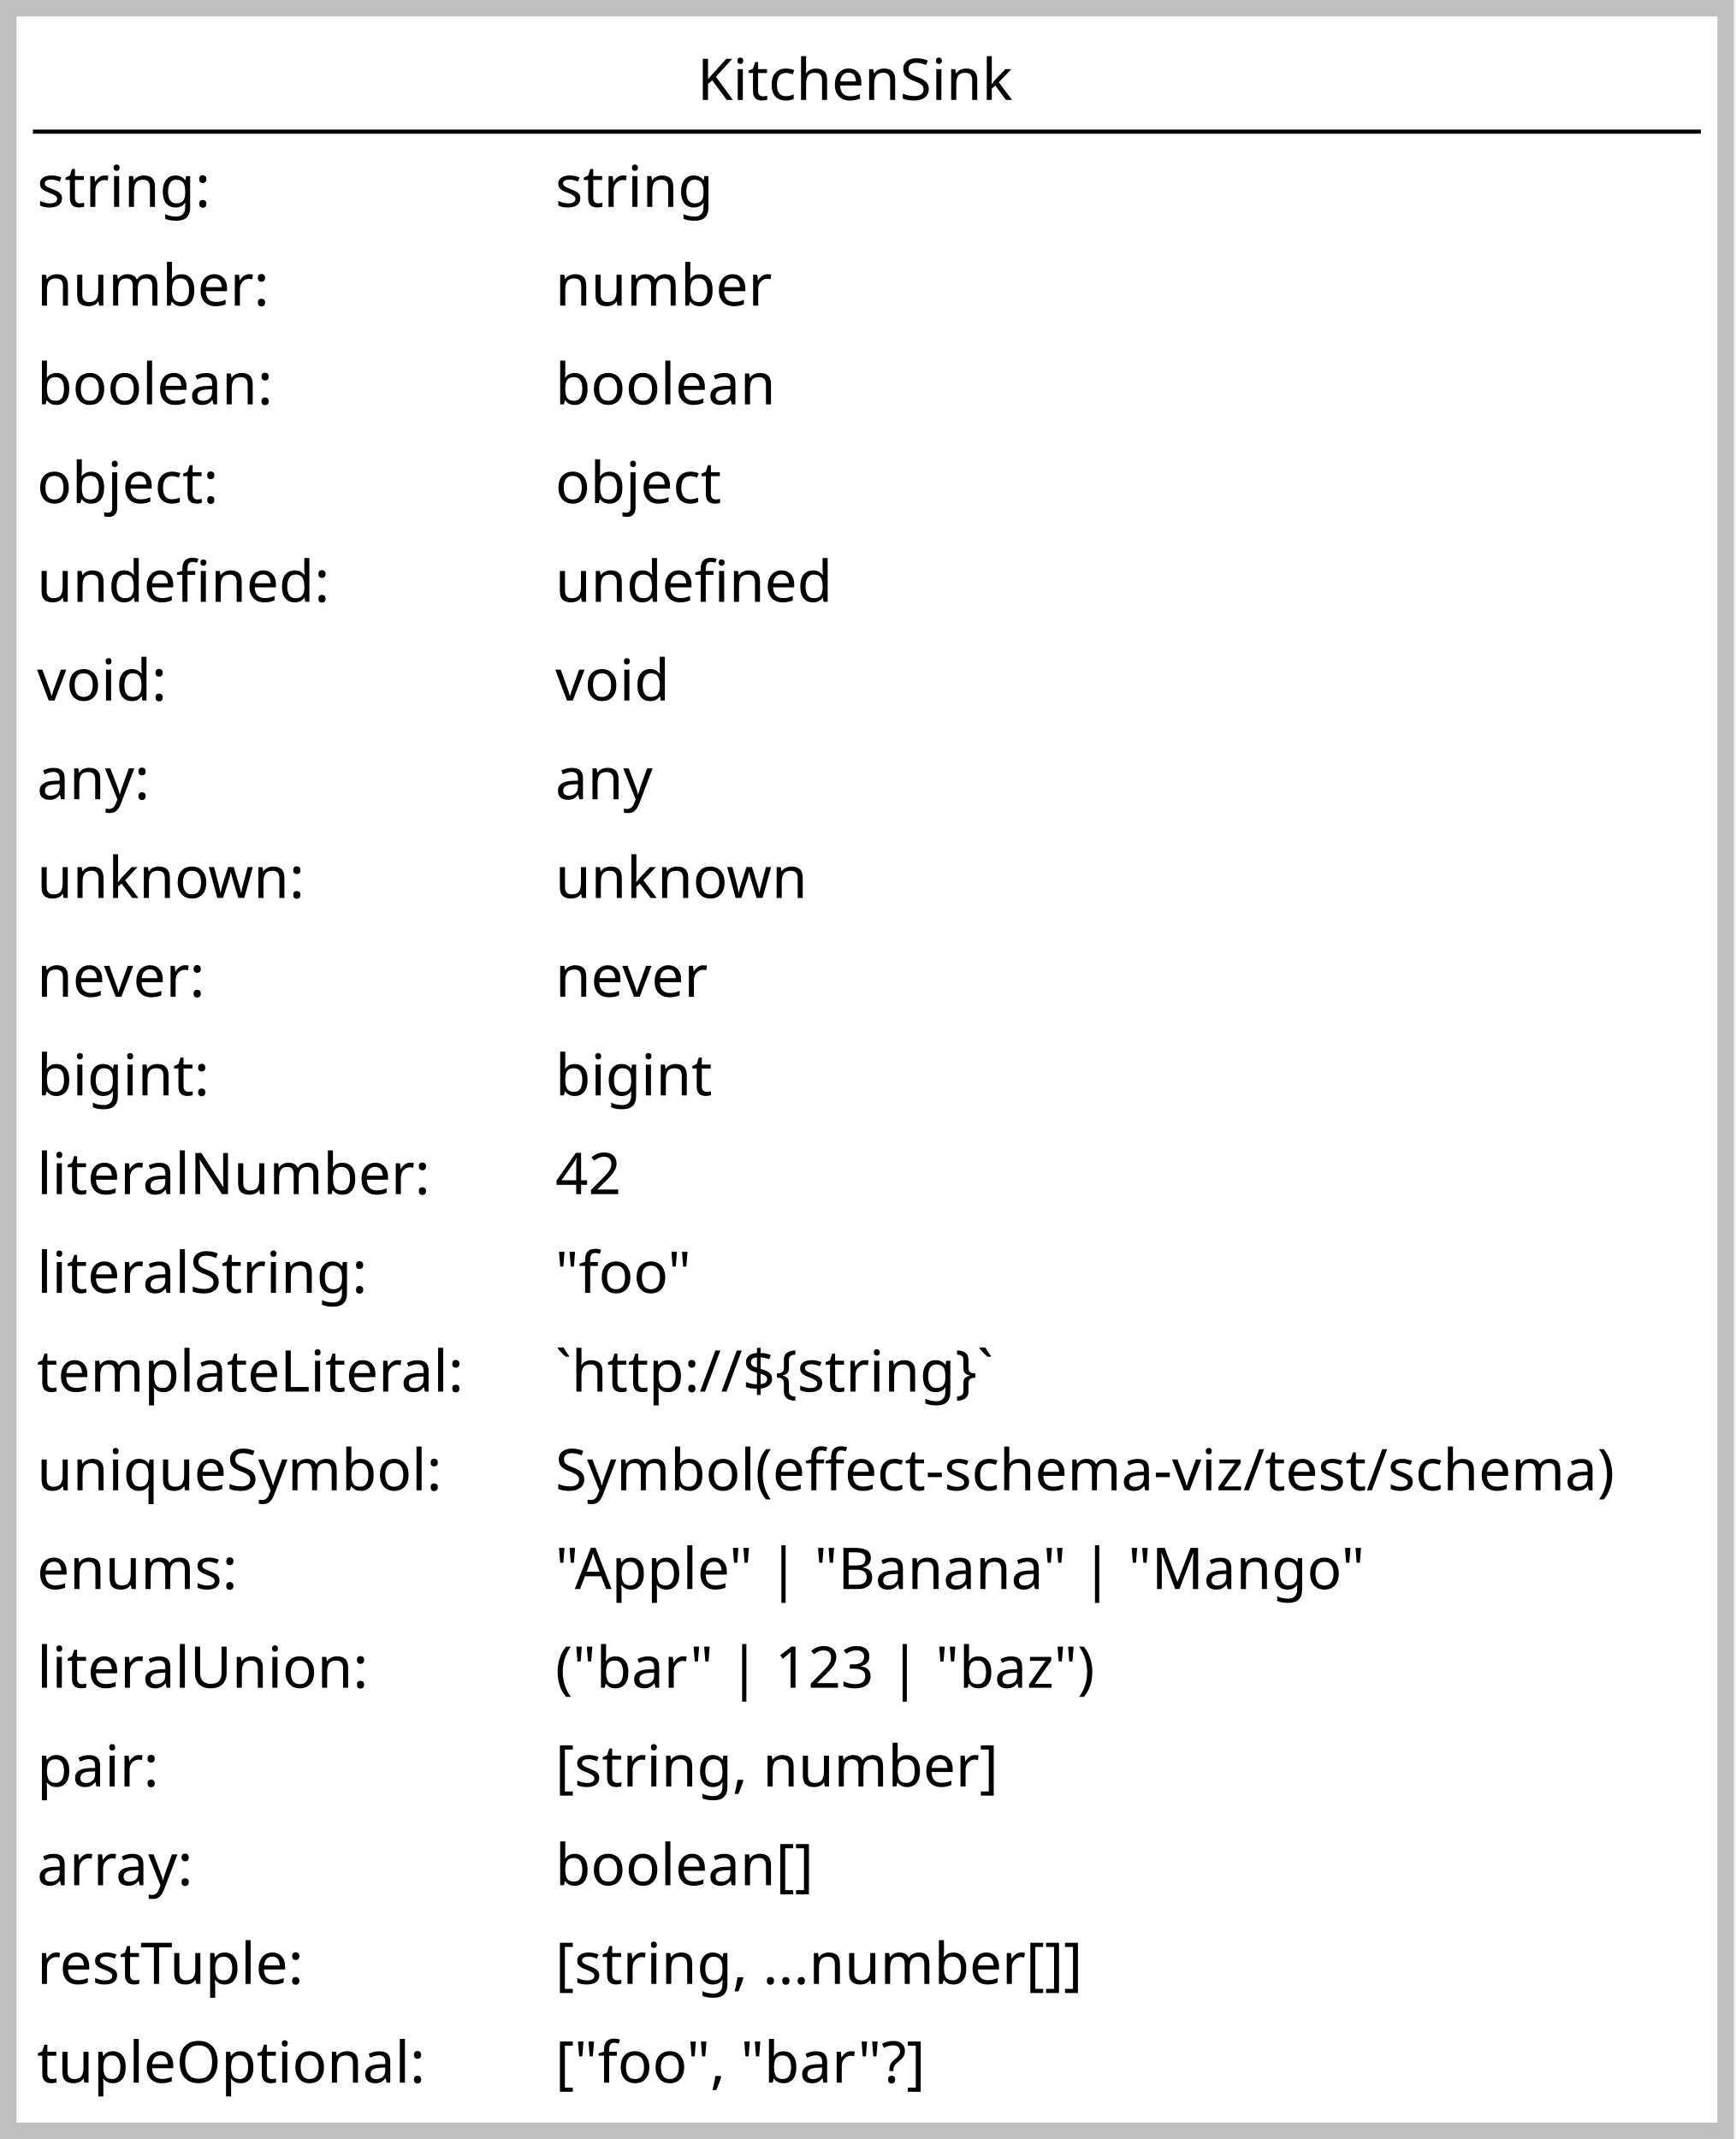
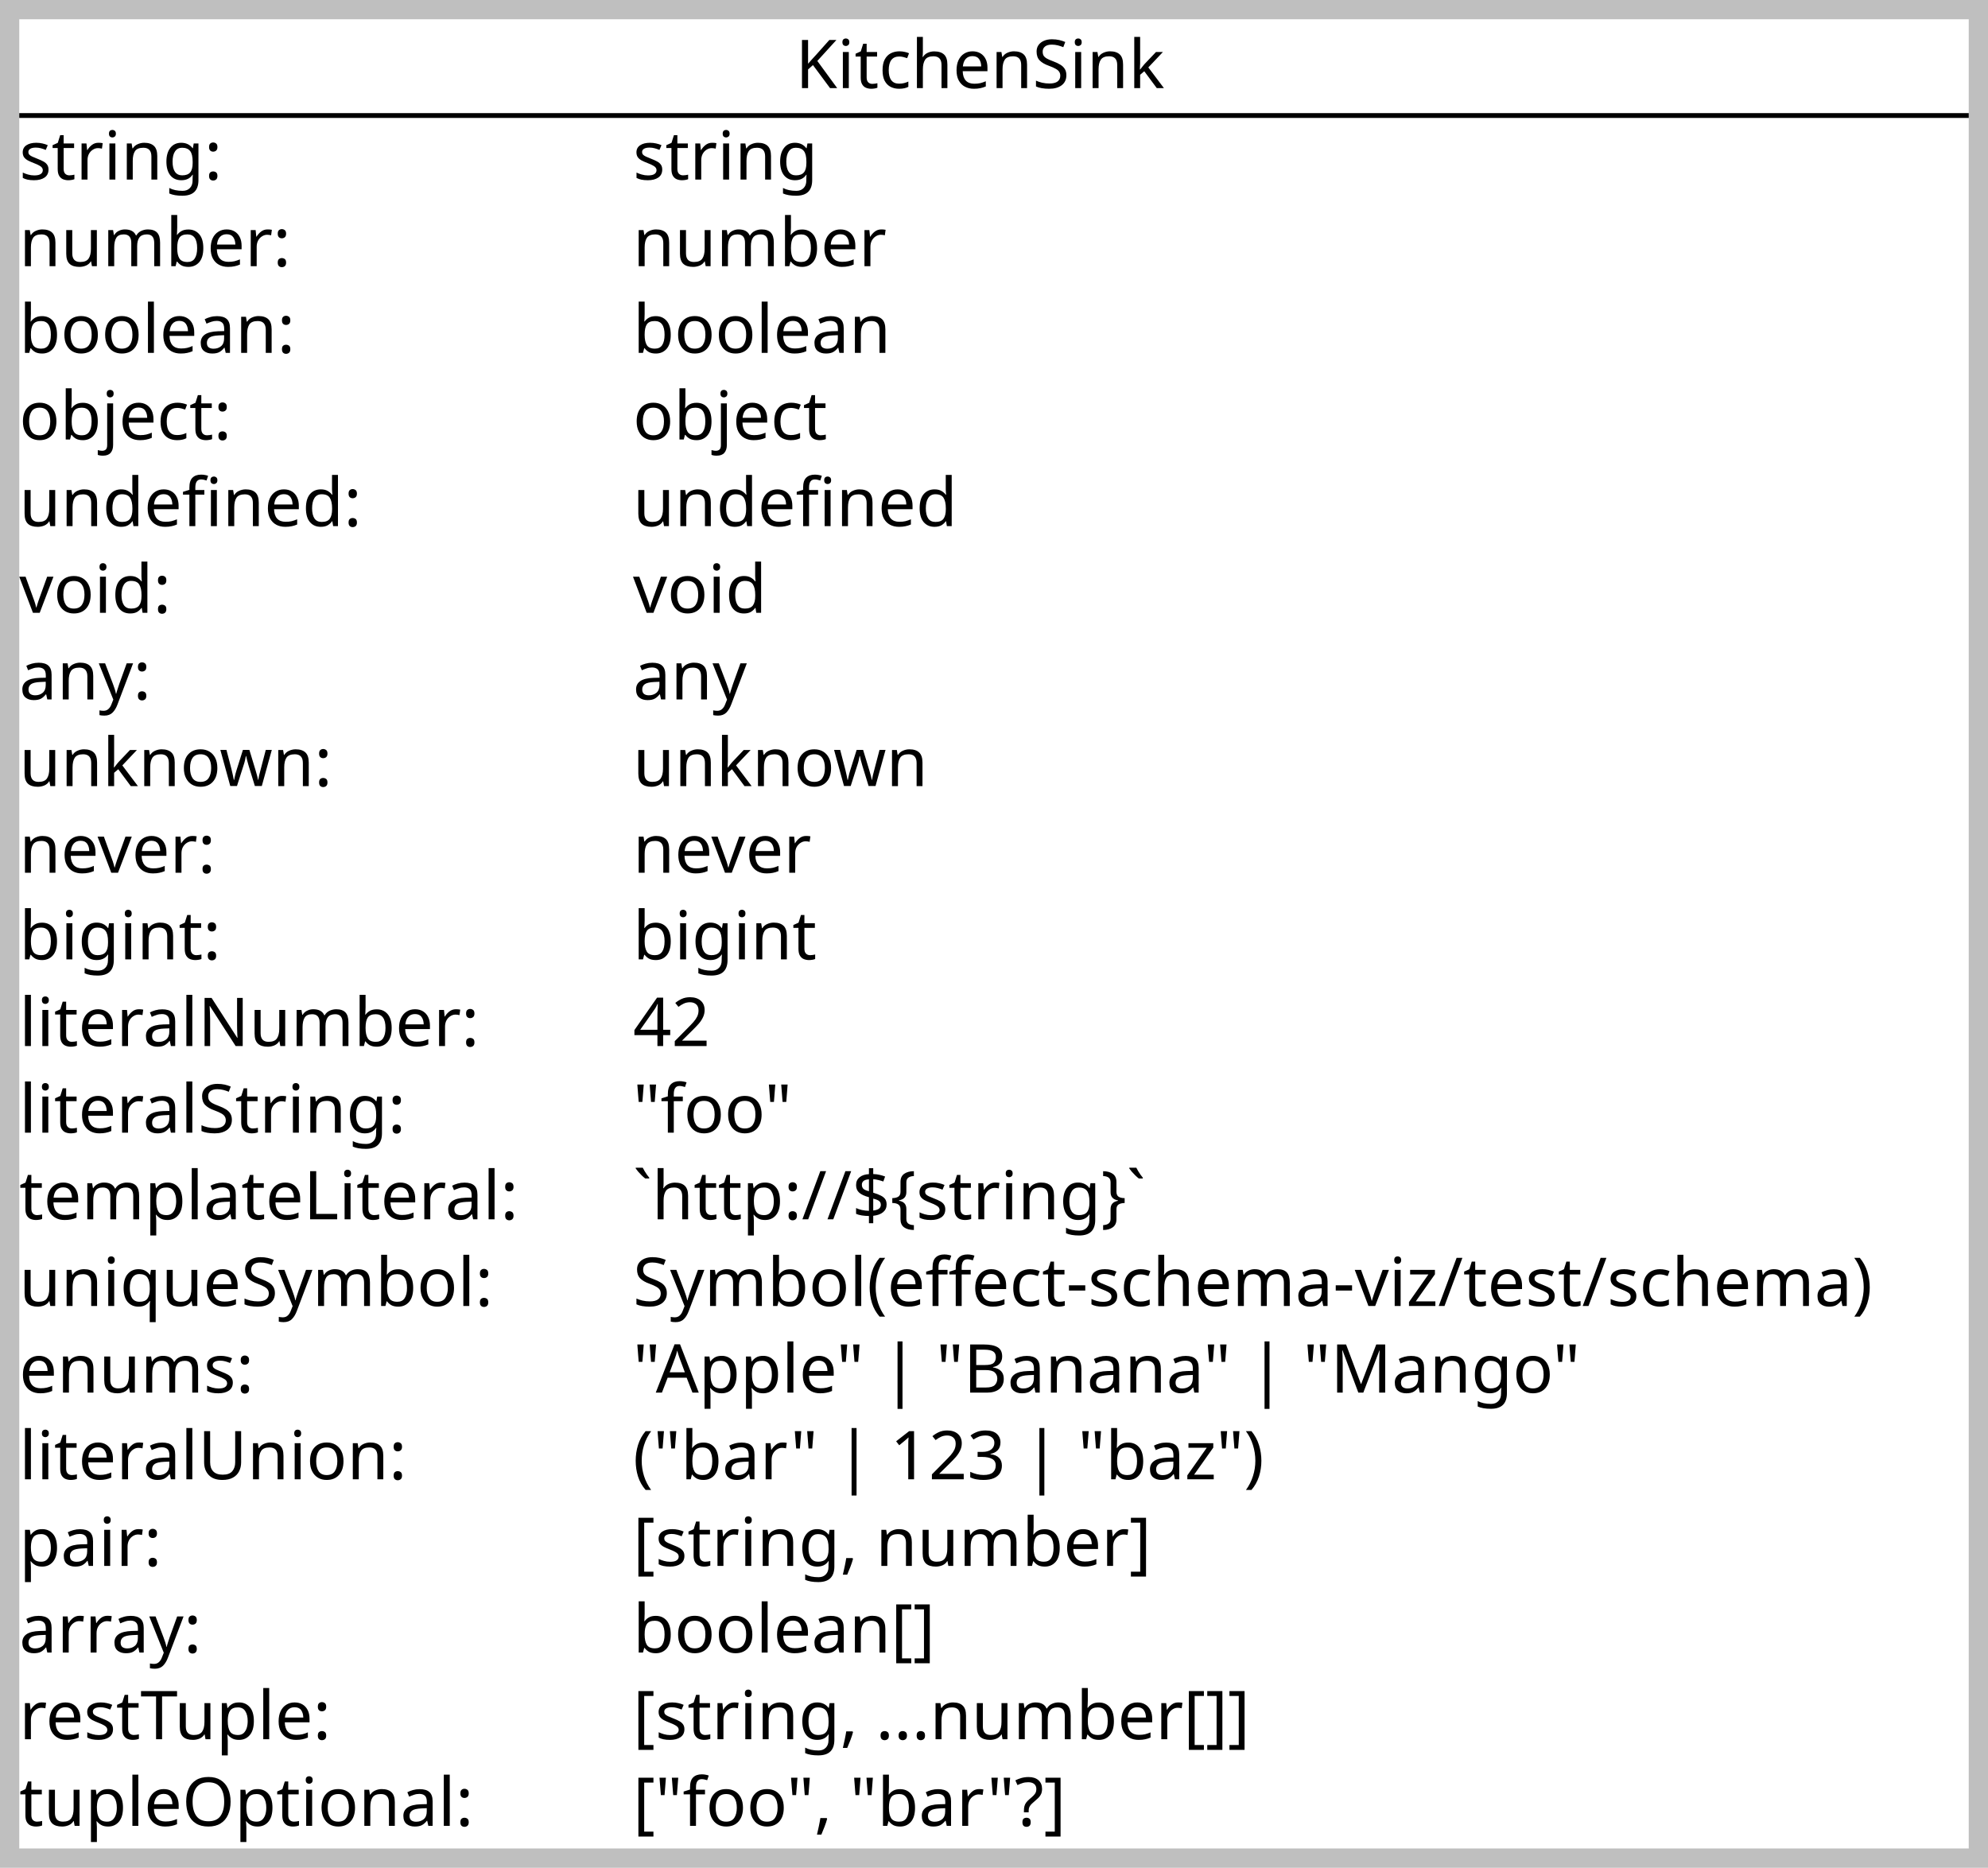
- <svg xmlns="http://www.w3.org/2000/svg" width="422pt" height="520pt" viewBox="0.00 0.00 422.00 520.00">
-   <g id="graph0" class="graph" transform="scale(1 1) rotate(0) translate(4 516)">
-     <polygon fill="#bfbfbf" stroke="none" points="-4,4 -4,-516 417.5,-516 417.5,4 -4,4" />
+ <svg xmlns="http://www.w3.org/2000/svg" width="413pt" height="388pt" viewBox="0.00 0.00 413.00 388.00">
+   <g id="graph0" class="graph" transform="scale(1 1) rotate(0) translate(4 384)">
+     <polygon fill="#bfbfbf" stroke="none" points="-4,4 -4,-384 409,-384 409,4 -4,4" />
    <g id="node1" class="node">
-       <polygon fill="white" stroke="none" points="413.5,-512 0,-512 0,0 413.5,0 413.5,-512" />
-       <polyline fill="none" stroke="black" points="4,-484 409.5,-484" />
-       <text xml:space="preserve" text-anchor="start" x="165.5" y="-491.7" font-family="CMU Typewriter Text" font-size="14.00">KitchenSink</text>
-       <text xml:space="preserve" text-anchor="start" x="5" y="-465.7" font-family="CMU Typewriter Text" font-size="14.00">string:</text>
-       <text xml:space="preserve" text-anchor="start" x="131" y="-465.7" font-family="CMU Typewriter Text" font-size="14.00">string</text>
-       <text xml:space="preserve" text-anchor="start" x="5" y="-441.7" font-family="CMU Typewriter Text" font-size="14.00">number:</text>
-       <text xml:space="preserve" text-anchor="start" x="131" y="-441.7" font-family="CMU Typewriter Text" font-size="14.00">number</text>
-       <text xml:space="preserve" text-anchor="start" x="5" y="-417.7" font-family="CMU Typewriter Text" font-size="14.00">boolean:</text>
-       <text xml:space="preserve" text-anchor="start" x="131" y="-417.7" font-family="CMU Typewriter Text" font-size="14.00">boolean</text>
-       <text xml:space="preserve" text-anchor="start" x="5" y="-393.7" font-family="CMU Typewriter Text" font-size="14.00">object:</text>
-       <text xml:space="preserve" text-anchor="start" x="131" y="-393.7" font-family="CMU Typewriter Text" font-size="14.00">object</text>
-       <text xml:space="preserve" text-anchor="start" x="5" y="-369.7" font-family="CMU Typewriter Text" font-size="14.00">undefined:</text>
-       <text xml:space="preserve" text-anchor="start" x="131" y="-369.7" font-family="CMU Typewriter Text" font-size="14.00">undefined</text>
-       <text xml:space="preserve" text-anchor="start" x="5" y="-345.7" font-family="CMU Typewriter Text" font-size="14.00">void:</text>
-       <text xml:space="preserve" text-anchor="start" x="131" y="-345.7" font-family="CMU Typewriter Text" font-size="14.00">void</text>
-       <text xml:space="preserve" text-anchor="start" x="5" y="-321.7" font-family="CMU Typewriter Text" font-size="14.00">any:</text>
-       <text xml:space="preserve" text-anchor="start" x="131" y="-321.7" font-family="CMU Typewriter Text" font-size="14.00">any</text>
-       <text xml:space="preserve" text-anchor="start" x="5" y="-297.7" font-family="CMU Typewriter Text" font-size="14.00">unknown:</text>
-       <text xml:space="preserve" text-anchor="start" x="131" y="-297.7" font-family="CMU Typewriter Text" font-size="14.00">unknown</text>
-       <text xml:space="preserve" text-anchor="start" x="5" y="-273.7" font-family="CMU Typewriter Text" font-size="14.00">never:</text>
-       <text xml:space="preserve" text-anchor="start" x="131" y="-273.7" font-family="CMU Typewriter Text" font-size="14.00">never</text>
-       <text xml:space="preserve" text-anchor="start" x="5" y="-249.7" font-family="CMU Typewriter Text" font-size="14.00">bigint:</text>
-       <text xml:space="preserve" text-anchor="start" x="131" y="-249.7" font-family="CMU Typewriter Text" font-size="14.00">bigint</text>
-       <text xml:space="preserve" text-anchor="start" x="5" y="-225.7" font-family="CMU Typewriter Text" font-size="14.00">literalNumber:</text>
-       <text xml:space="preserve" text-anchor="start" x="131" y="-225.7" font-family="CMU Typewriter Text" font-size="14.00">42</text>
-       <text xml:space="preserve" text-anchor="start" x="5" y="-201.7" font-family="CMU Typewriter Text" font-size="14.00">literalString:</text>
-       <text xml:space="preserve" text-anchor="start" x="131" y="-201.7" font-family="CMU Typewriter Text" font-size="14.00">"foo"</text>
-       <text xml:space="preserve" text-anchor="start" x="5" y="-177.7" font-family="CMU Typewriter Text" font-size="14.00">templateLiteral:</text>
-       <text xml:space="preserve" text-anchor="start" x="131" y="-177.7" font-family="CMU Typewriter Text" font-size="14.00">`http://${string}`</text>
-       <text xml:space="preserve" text-anchor="start" x="5" y="-153.7" font-family="CMU Typewriter Text" font-size="14.00">uniqueSymbol:</text>
-       <text xml:space="preserve" text-anchor="start" x="131" y="-153.7" font-family="CMU Typewriter Text" font-size="14.00">Symbol(effect-schema-viz/test/schema)</text>
-       <text xml:space="preserve" text-anchor="start" x="5" y="-129.7" font-family="CMU Typewriter Text" font-size="14.00">enums:</text>
-       <text xml:space="preserve" text-anchor="start" x="131" y="-129.7" font-family="CMU Typewriter Text" font-size="14.00">"Apple" | "Banana" | "Mango"</text>
-       <text xml:space="preserve" text-anchor="start" x="5" y="-105.7" font-family="CMU Typewriter Text" font-size="14.00">literalUnion:</text>
-       <text xml:space="preserve" text-anchor="start" x="131" y="-105.7" font-family="CMU Typewriter Text" font-size="14.00">("bar" | 123 | "baz")</text>
-       <text xml:space="preserve" text-anchor="start" x="5" y="-81.7" font-family="CMU Typewriter Text" font-size="14.00">pair:</text>
-       <text xml:space="preserve" text-anchor="start" x="131" y="-81.7" font-family="CMU Typewriter Text" font-size="14.00">[string, number]</text>
-       <text xml:space="preserve" text-anchor="start" x="5" y="-57.7" font-family="CMU Typewriter Text" font-size="14.00">array:</text>
-       <text xml:space="preserve" text-anchor="start" x="131" y="-57.7" font-family="CMU Typewriter Text" font-size="14.00">boolean[]</text>
-       <text xml:space="preserve" text-anchor="start" x="5" y="-33.7" font-family="CMU Typewriter Text" font-size="14.00">restTuple:</text>
-       <text xml:space="preserve" text-anchor="start" x="131" y="-33.7" font-family="CMU Typewriter Text" font-size="14.00">[string, ...number[]]</text>
-       <text xml:space="preserve" text-anchor="start" x="5" y="-9.7" font-family="CMU Typewriter Text" font-size="14.00">tupleOptional:</text>
-       <text xml:space="preserve" text-anchor="start" x="131" y="-9.7" font-family="CMU Typewriter Text" font-size="14.00">["foo", "bar"?]</text>
+       <polygon fill="white" stroke="none" points="405,-380 0,-380 0,0 405,0 405,-380" />
+       <polyline fill="none" stroke="black" points="0,-360 405,-360" />
+       <text xml:space="preserve" text-anchor="start" x="161.25" y="-365.7" font-family="CMU Typewriter Text" font-size="14.00">KitchenSink</text>
+       <text xml:space="preserve" text-anchor="start" x="0" y="-346.7" font-family="CMU Typewriter Text" font-size="14.00">string:</text>
+       <text xml:space="preserve" text-anchor="start" x="120" y="-346.7" font-family="CMU Typewriter Text" font-size="14.00"> </text>
+       <text xml:space="preserve" text-anchor="start" x="127.5" y="-346.7" font-family="CMU Typewriter Text" font-size="14.00">string</text>
+       <text xml:space="preserve" text-anchor="start" x="0" y="-328.7" font-family="CMU Typewriter Text" font-size="14.00">number:</text>
+       <text xml:space="preserve" text-anchor="start" x="120" y="-328.7" font-family="CMU Typewriter Text" font-size="14.00"> </text>
+       <text xml:space="preserve" text-anchor="start" x="127.5" y="-328.7" font-family="CMU Typewriter Text" font-size="14.00">number</text>
+       <text xml:space="preserve" text-anchor="start" x="0" y="-310.7" font-family="CMU Typewriter Text" font-size="14.00">boolean:</text>
+       <text xml:space="preserve" text-anchor="start" x="120" y="-310.7" font-family="CMU Typewriter Text" font-size="14.00"> </text>
+       <text xml:space="preserve" text-anchor="start" x="127.5" y="-310.7" font-family="CMU Typewriter Text" font-size="14.00">boolean</text>
+       <text xml:space="preserve" text-anchor="start" x="0" y="-292.7" font-family="CMU Typewriter Text" font-size="14.00">object:</text>
+       <text xml:space="preserve" text-anchor="start" x="120" y="-292.7" font-family="CMU Typewriter Text" font-size="14.00"> </text>
+       <text xml:space="preserve" text-anchor="start" x="127.5" y="-292.7" font-family="CMU Typewriter Text" font-size="14.00">object</text>
+       <text xml:space="preserve" text-anchor="start" x="0" y="-274.7" font-family="CMU Typewriter Text" font-size="14.00">undefined:</text>
+       <text xml:space="preserve" text-anchor="start" x="120" y="-274.7" font-family="CMU Typewriter Text" font-size="14.00"> </text>
+       <text xml:space="preserve" text-anchor="start" x="127.5" y="-274.7" font-family="CMU Typewriter Text" font-size="14.00">undefined</text>
+       <text xml:space="preserve" text-anchor="start" x="0" y="-256.7" font-family="CMU Typewriter Text" font-size="14.00">void:</text>
+       <text xml:space="preserve" text-anchor="start" x="120" y="-256.7" font-family="CMU Typewriter Text" font-size="14.00"> </text>
+       <text xml:space="preserve" text-anchor="start" x="127.5" y="-256.7" font-family="CMU Typewriter Text" font-size="14.00">void</text>
+       <text xml:space="preserve" text-anchor="start" x="0" y="-238.7" font-family="CMU Typewriter Text" font-size="14.00">any:</text>
+       <text xml:space="preserve" text-anchor="start" x="120" y="-238.7" font-family="CMU Typewriter Text" font-size="14.00"> </text>
+       <text xml:space="preserve" text-anchor="start" x="127.5" y="-238.7" font-family="CMU Typewriter Text" font-size="14.00">any</text>
+       <text xml:space="preserve" text-anchor="start" x="0" y="-220.7" font-family="CMU Typewriter Text" font-size="14.00">unknown:</text>
+       <text xml:space="preserve" text-anchor="start" x="120" y="-220.7" font-family="CMU Typewriter Text" font-size="14.00"> </text>
+       <text xml:space="preserve" text-anchor="start" x="127.5" y="-220.7" font-family="CMU Typewriter Text" font-size="14.00">unknown</text>
+       <text xml:space="preserve" text-anchor="start" x="0" y="-202.7" font-family="CMU Typewriter Text" font-size="14.00">never:</text>
+       <text xml:space="preserve" text-anchor="start" x="120" y="-202.7" font-family="CMU Typewriter Text" font-size="14.00"> </text>
+       <text xml:space="preserve" text-anchor="start" x="127.5" y="-202.7" font-family="CMU Typewriter Text" font-size="14.00">never</text>
+       <text xml:space="preserve" text-anchor="start" x="0" y="-184.7" font-family="CMU Typewriter Text" font-size="14.00">bigint:</text>
+       <text xml:space="preserve" text-anchor="start" x="120" y="-184.7" font-family="CMU Typewriter Text" font-size="14.00"> </text>
+       <text xml:space="preserve" text-anchor="start" x="127.5" y="-184.7" font-family="CMU Typewriter Text" font-size="14.00">bigint</text>
+       <text xml:space="preserve" text-anchor="start" x="0" y="-166.7" font-family="CMU Typewriter Text" font-size="14.00">literalNumber:</text>
+       <text xml:space="preserve" text-anchor="start" x="120" y="-166.7" font-family="CMU Typewriter Text" font-size="14.00"> </text>
+       <text xml:space="preserve" text-anchor="start" x="127.5" y="-166.7" font-family="CMU Typewriter Text" font-size="14.00">42</text>
+       <text xml:space="preserve" text-anchor="start" x="0" y="-148.7" font-family="CMU Typewriter Text" font-size="14.00">literalString:</text>
+       <text xml:space="preserve" text-anchor="start" x="120" y="-148.7" font-family="CMU Typewriter Text" font-size="14.00"> </text>
+       <text xml:space="preserve" text-anchor="start" x="127.5" y="-148.7" font-family="CMU Typewriter Text" font-size="14.00">"foo"</text>
+       <text xml:space="preserve" text-anchor="start" x="0" y="-130.7" font-family="CMU Typewriter Text" font-size="14.00">templateLiteral:</text>
+       <text xml:space="preserve" text-anchor="start" x="120" y="-130.7" font-family="CMU Typewriter Text" font-size="14.00"> </text>
+       <text xml:space="preserve" text-anchor="start" x="127.5" y="-130.7" font-family="CMU Typewriter Text" font-size="14.00">`http://${string}`</text>
+       <text xml:space="preserve" text-anchor="start" x="0" y="-112.7" font-family="CMU Typewriter Text" font-size="14.00">uniqueSymbol:</text>
+       <text xml:space="preserve" text-anchor="start" x="120" y="-112.7" font-family="CMU Typewriter Text" font-size="14.00"> </text>
+       <text xml:space="preserve" text-anchor="start" x="127.5" y="-112.7" font-family="CMU Typewriter Text" font-size="14.00">Symbol(effect-schema-viz/test/schema)</text>
+       <text xml:space="preserve" text-anchor="start" x="0" y="-94.7" font-family="CMU Typewriter Text" font-size="14.00">enums:</text>
+       <text xml:space="preserve" text-anchor="start" x="120" y="-94.7" font-family="CMU Typewriter Text" font-size="14.00"> </text>
+       <text xml:space="preserve" text-anchor="start" x="127.5" y="-94.7" font-family="CMU Typewriter Text" font-size="14.00">"Apple" | "Banana" | "Mango"</text>
+       <text xml:space="preserve" text-anchor="start" x="0" y="-76.7" font-family="CMU Typewriter Text" font-size="14.00">literalUnion:</text>
+       <text xml:space="preserve" text-anchor="start" x="120" y="-76.7" font-family="CMU Typewriter Text" font-size="14.00"> </text>
+       <text xml:space="preserve" text-anchor="start" x="127.5" y="-76.7" font-family="CMU Typewriter Text" font-size="14.00">("bar" | 123 | "baz")</text>
+       <text xml:space="preserve" text-anchor="start" x="0" y="-58.7" font-family="CMU Typewriter Text" font-size="14.00">pair:</text>
+       <text xml:space="preserve" text-anchor="start" x="120" y="-58.7" font-family="CMU Typewriter Text" font-size="14.00"> </text>
+       <text xml:space="preserve" text-anchor="start" x="127.5" y="-58.7" font-family="CMU Typewriter Text" font-size="14.00">[string, number]</text>
+       <text xml:space="preserve" text-anchor="start" x="0" y="-40.7" font-family="CMU Typewriter Text" font-size="14.00">array:</text>
+       <text xml:space="preserve" text-anchor="start" x="120" y="-40.7" font-family="CMU Typewriter Text" font-size="14.00"> </text>
+       <text xml:space="preserve" text-anchor="start" x="127.5" y="-40.7" font-family="CMU Typewriter Text" font-size="14.00">boolean[]</text>
+       <text xml:space="preserve" text-anchor="start" x="0" y="-22.7" font-family="CMU Typewriter Text" font-size="14.00">restTuple:</text>
+       <text xml:space="preserve" text-anchor="start" x="120" y="-22.7" font-family="CMU Typewriter Text" font-size="14.00"> </text>
+       <text xml:space="preserve" text-anchor="start" x="127.5" y="-22.7" font-family="CMU Typewriter Text" font-size="14.00">[string, ...number[]]</text>
+       <text xml:space="preserve" text-anchor="start" x="0" y="-4.7" font-family="CMU Typewriter Text" font-size="14.00">tupleOptional:</text>
+       <text xml:space="preserve" text-anchor="start" x="120" y="-4.7" font-family="CMU Typewriter Text" font-size="14.00"> </text>
+       <text xml:space="preserve" text-anchor="start" x="127.5" y="-4.7" font-family="CMU Typewriter Text" font-size="14.00">["foo", "bar"?]</text>
    </g>
  </g>
</svg>
